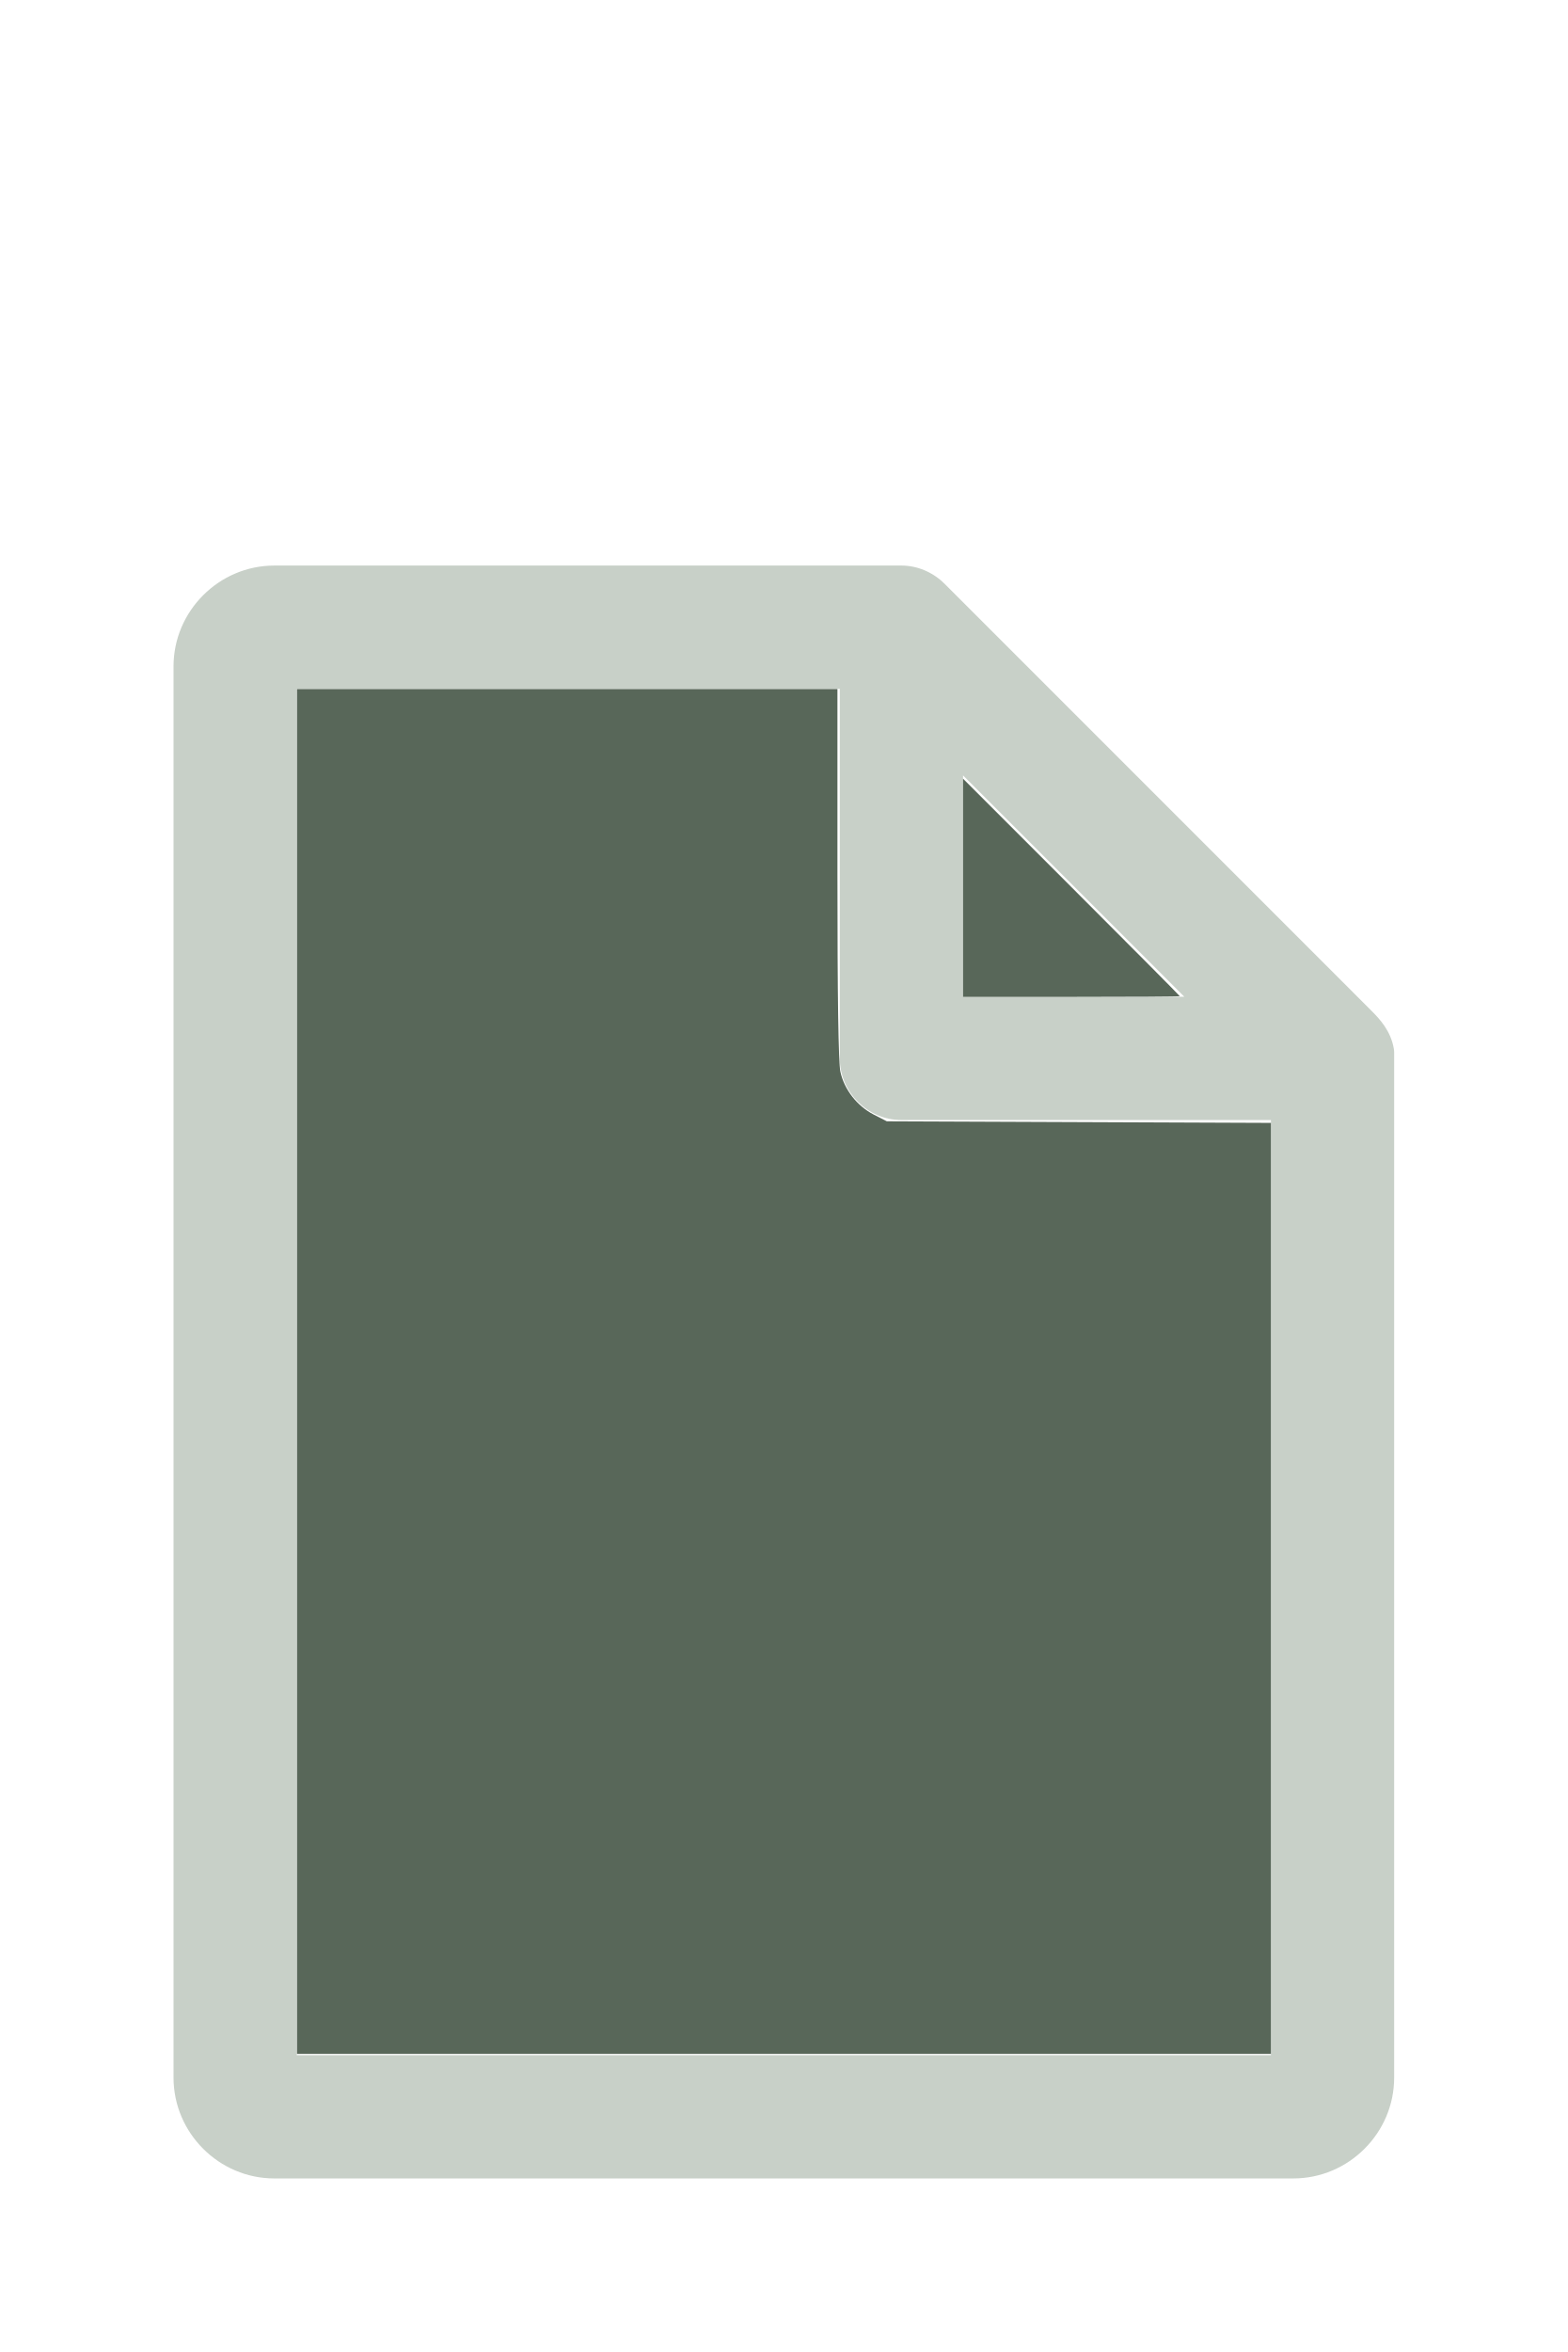
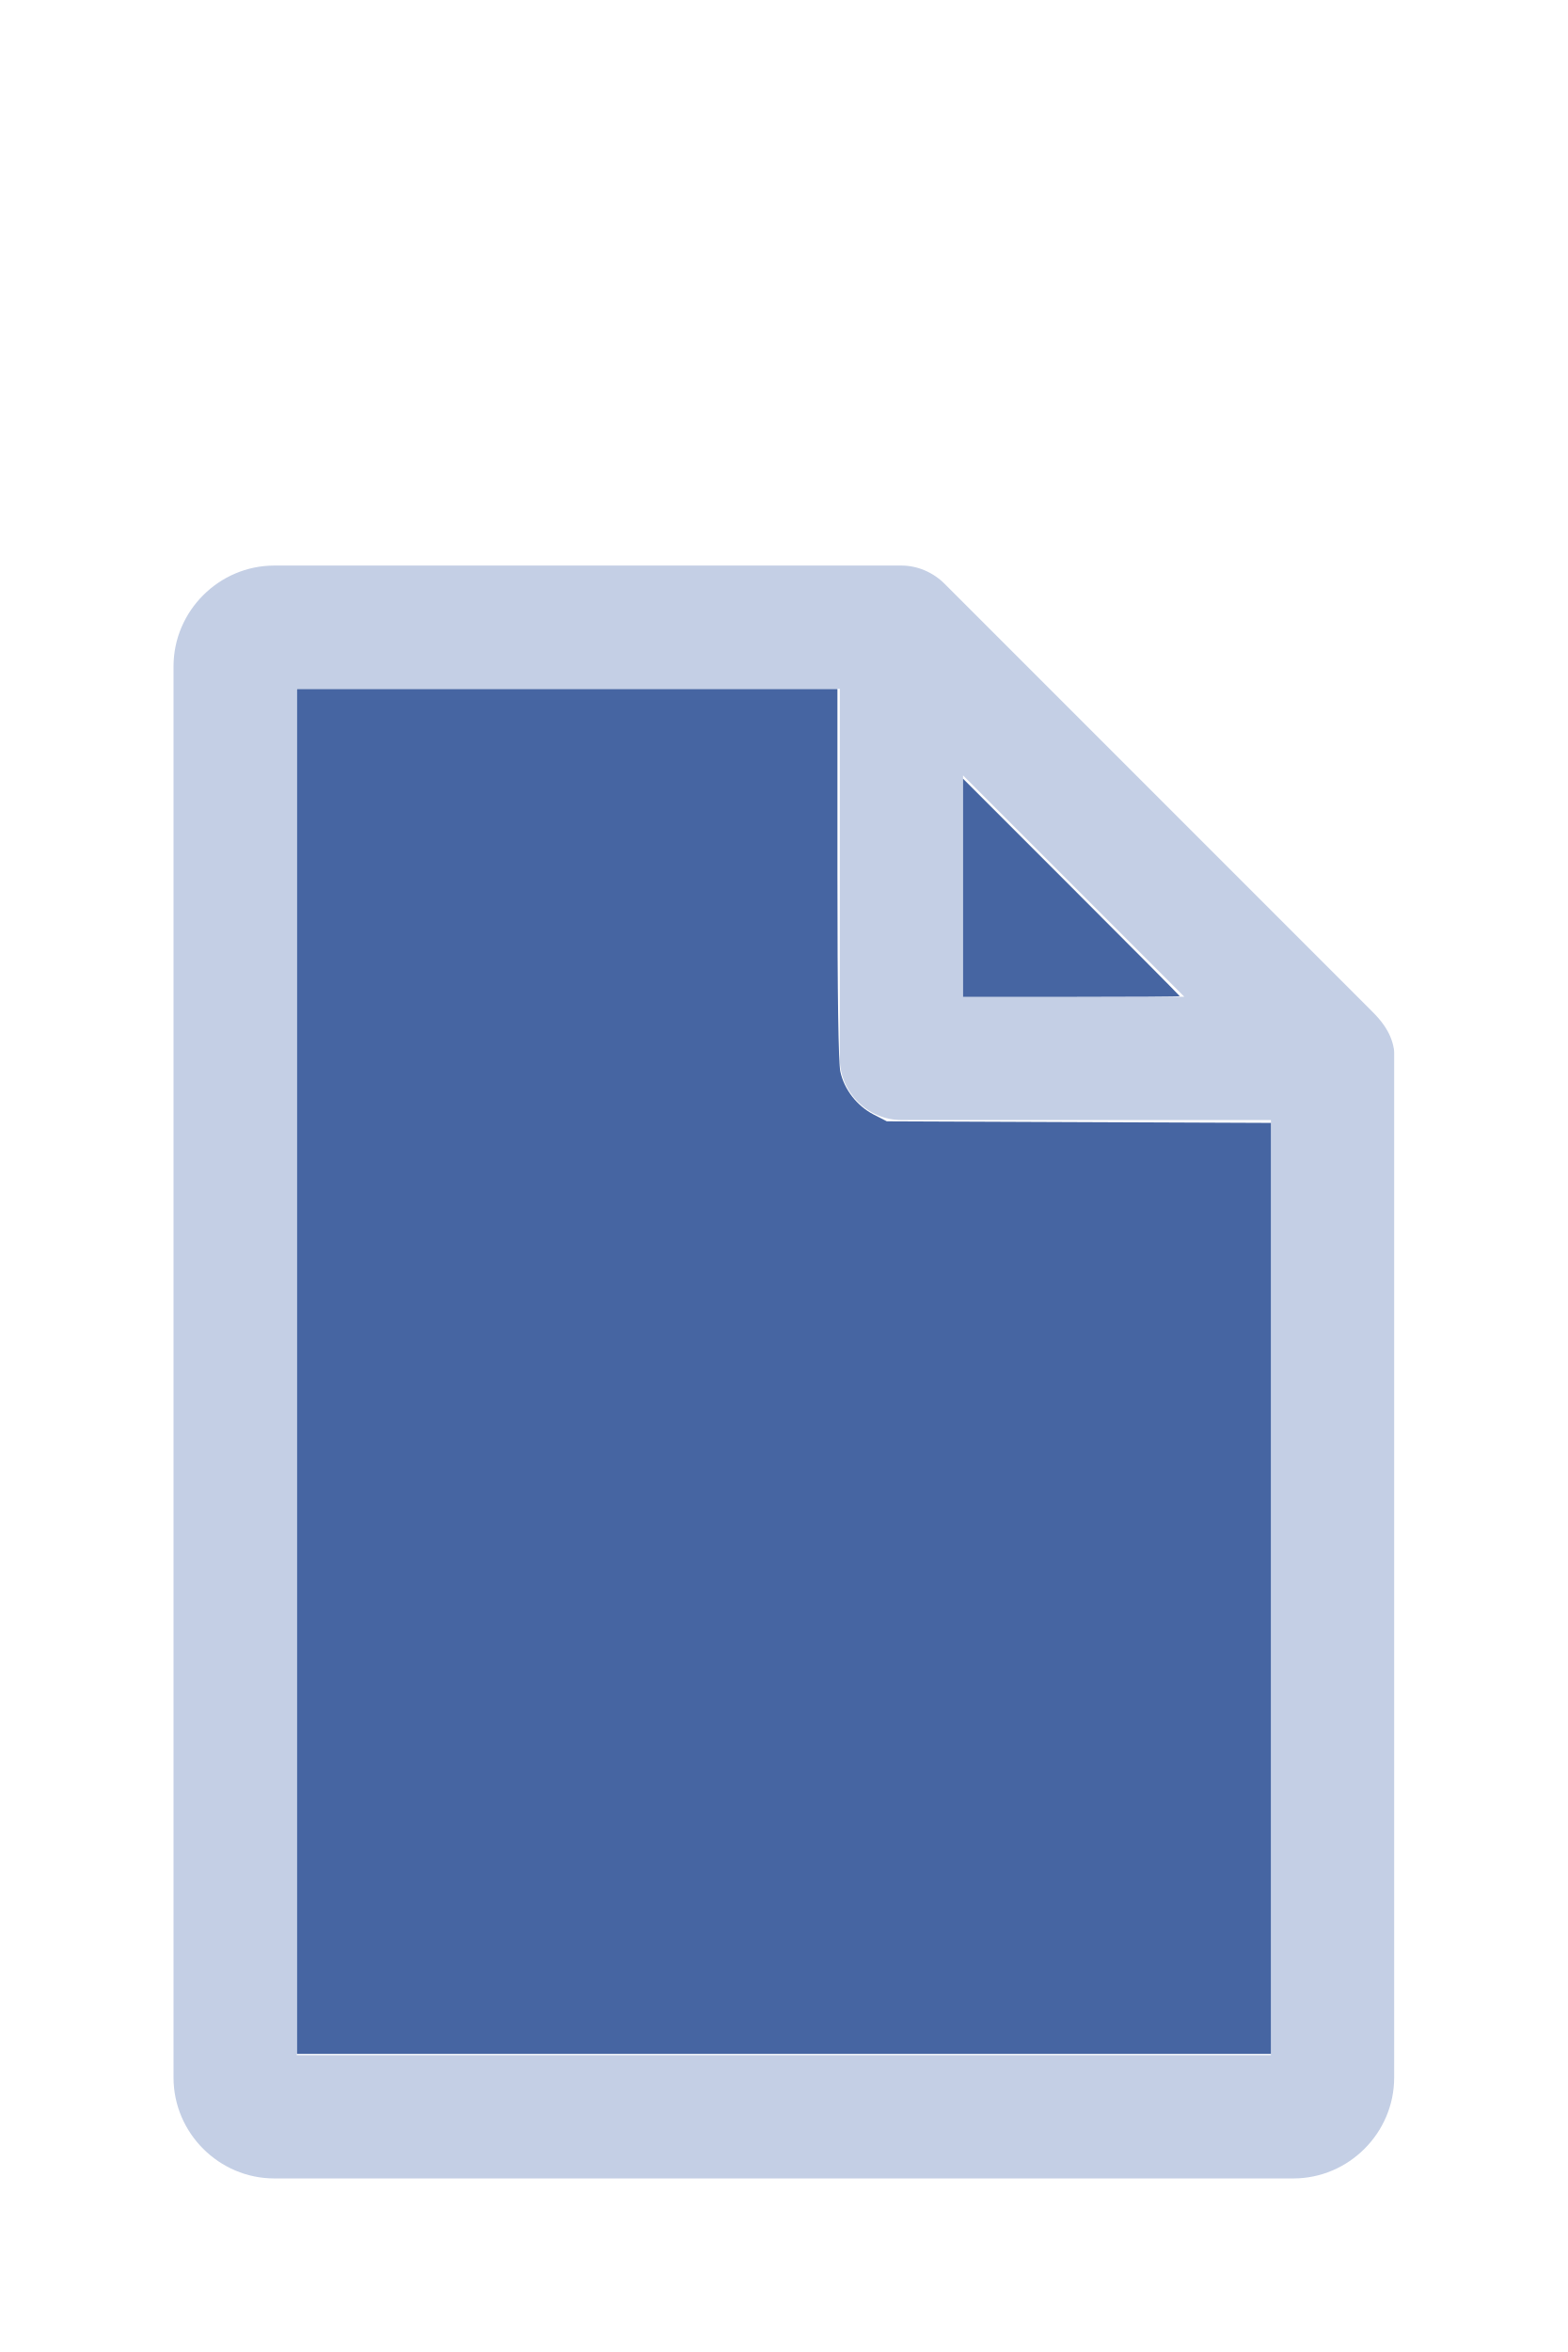
<svg xmlns="http://www.w3.org/2000/svg" version="1.1" width="16" height="24" viewBox="0 0 80 60" id="doc" xml:space="preserve">
-   <g style="fill:#C8D0C8">
+   <g style="fill:#C4CFE5">
    <path d="m 14,-1.145 c -2.824,0 -5.145,2.32 -5.145,5.145 v 72 c 0,2.824 2.32,5.145 5.145,5.145 h 52 c 2.824,0 5.145,-2.32 5.145,-5.145 V 23.699 a 1.145,1.145 0 0 0 -0.016,-0.188 C 70.978,22.605 70.406,21.99 70.008,21.592 L 48.209,-0.209 C 47.606,-0.812 46.805,-1.145 46,-1.145 Z m 1.145,6.289 H 42.855 V 24 c 0,1.724 1.42,3.145 3.145,3.145 H 64.855 V 74.855 H 15.145 Z m 34,4.418 L 60.438,20.855 H 49.145 Z" />
  </g>
-   <g style="fill:#586759;stroke-width:0">
+   <g style="fill:#4665A2;stroke-width:0">
    <path d="M 3.031,13.993 V 7.031 h 2.758 2.758 v 1.883 c 0,1.258 0.01,1.929 0.03,2.022 0.039,0.181 0.169,0.348 0.338,0.436 l 0.136,0.07 1.96,0.008 1.96,0.008 v 4.75 4.75 H 8 3.031 Z" transform="matrix(5,0,0,5,0,-30)" />
    <path d="M 9.829,9.058 V 7.946 l 1.106,1.106 c 0.608,0.608 1.106,1.109 1.106,1.113 0,0.004 -0.498,0.007 -1.106,0.007 H 9.829 Z" transform="matrix(5,0,0,5,0,-30)" />
  </g>
</svg>
